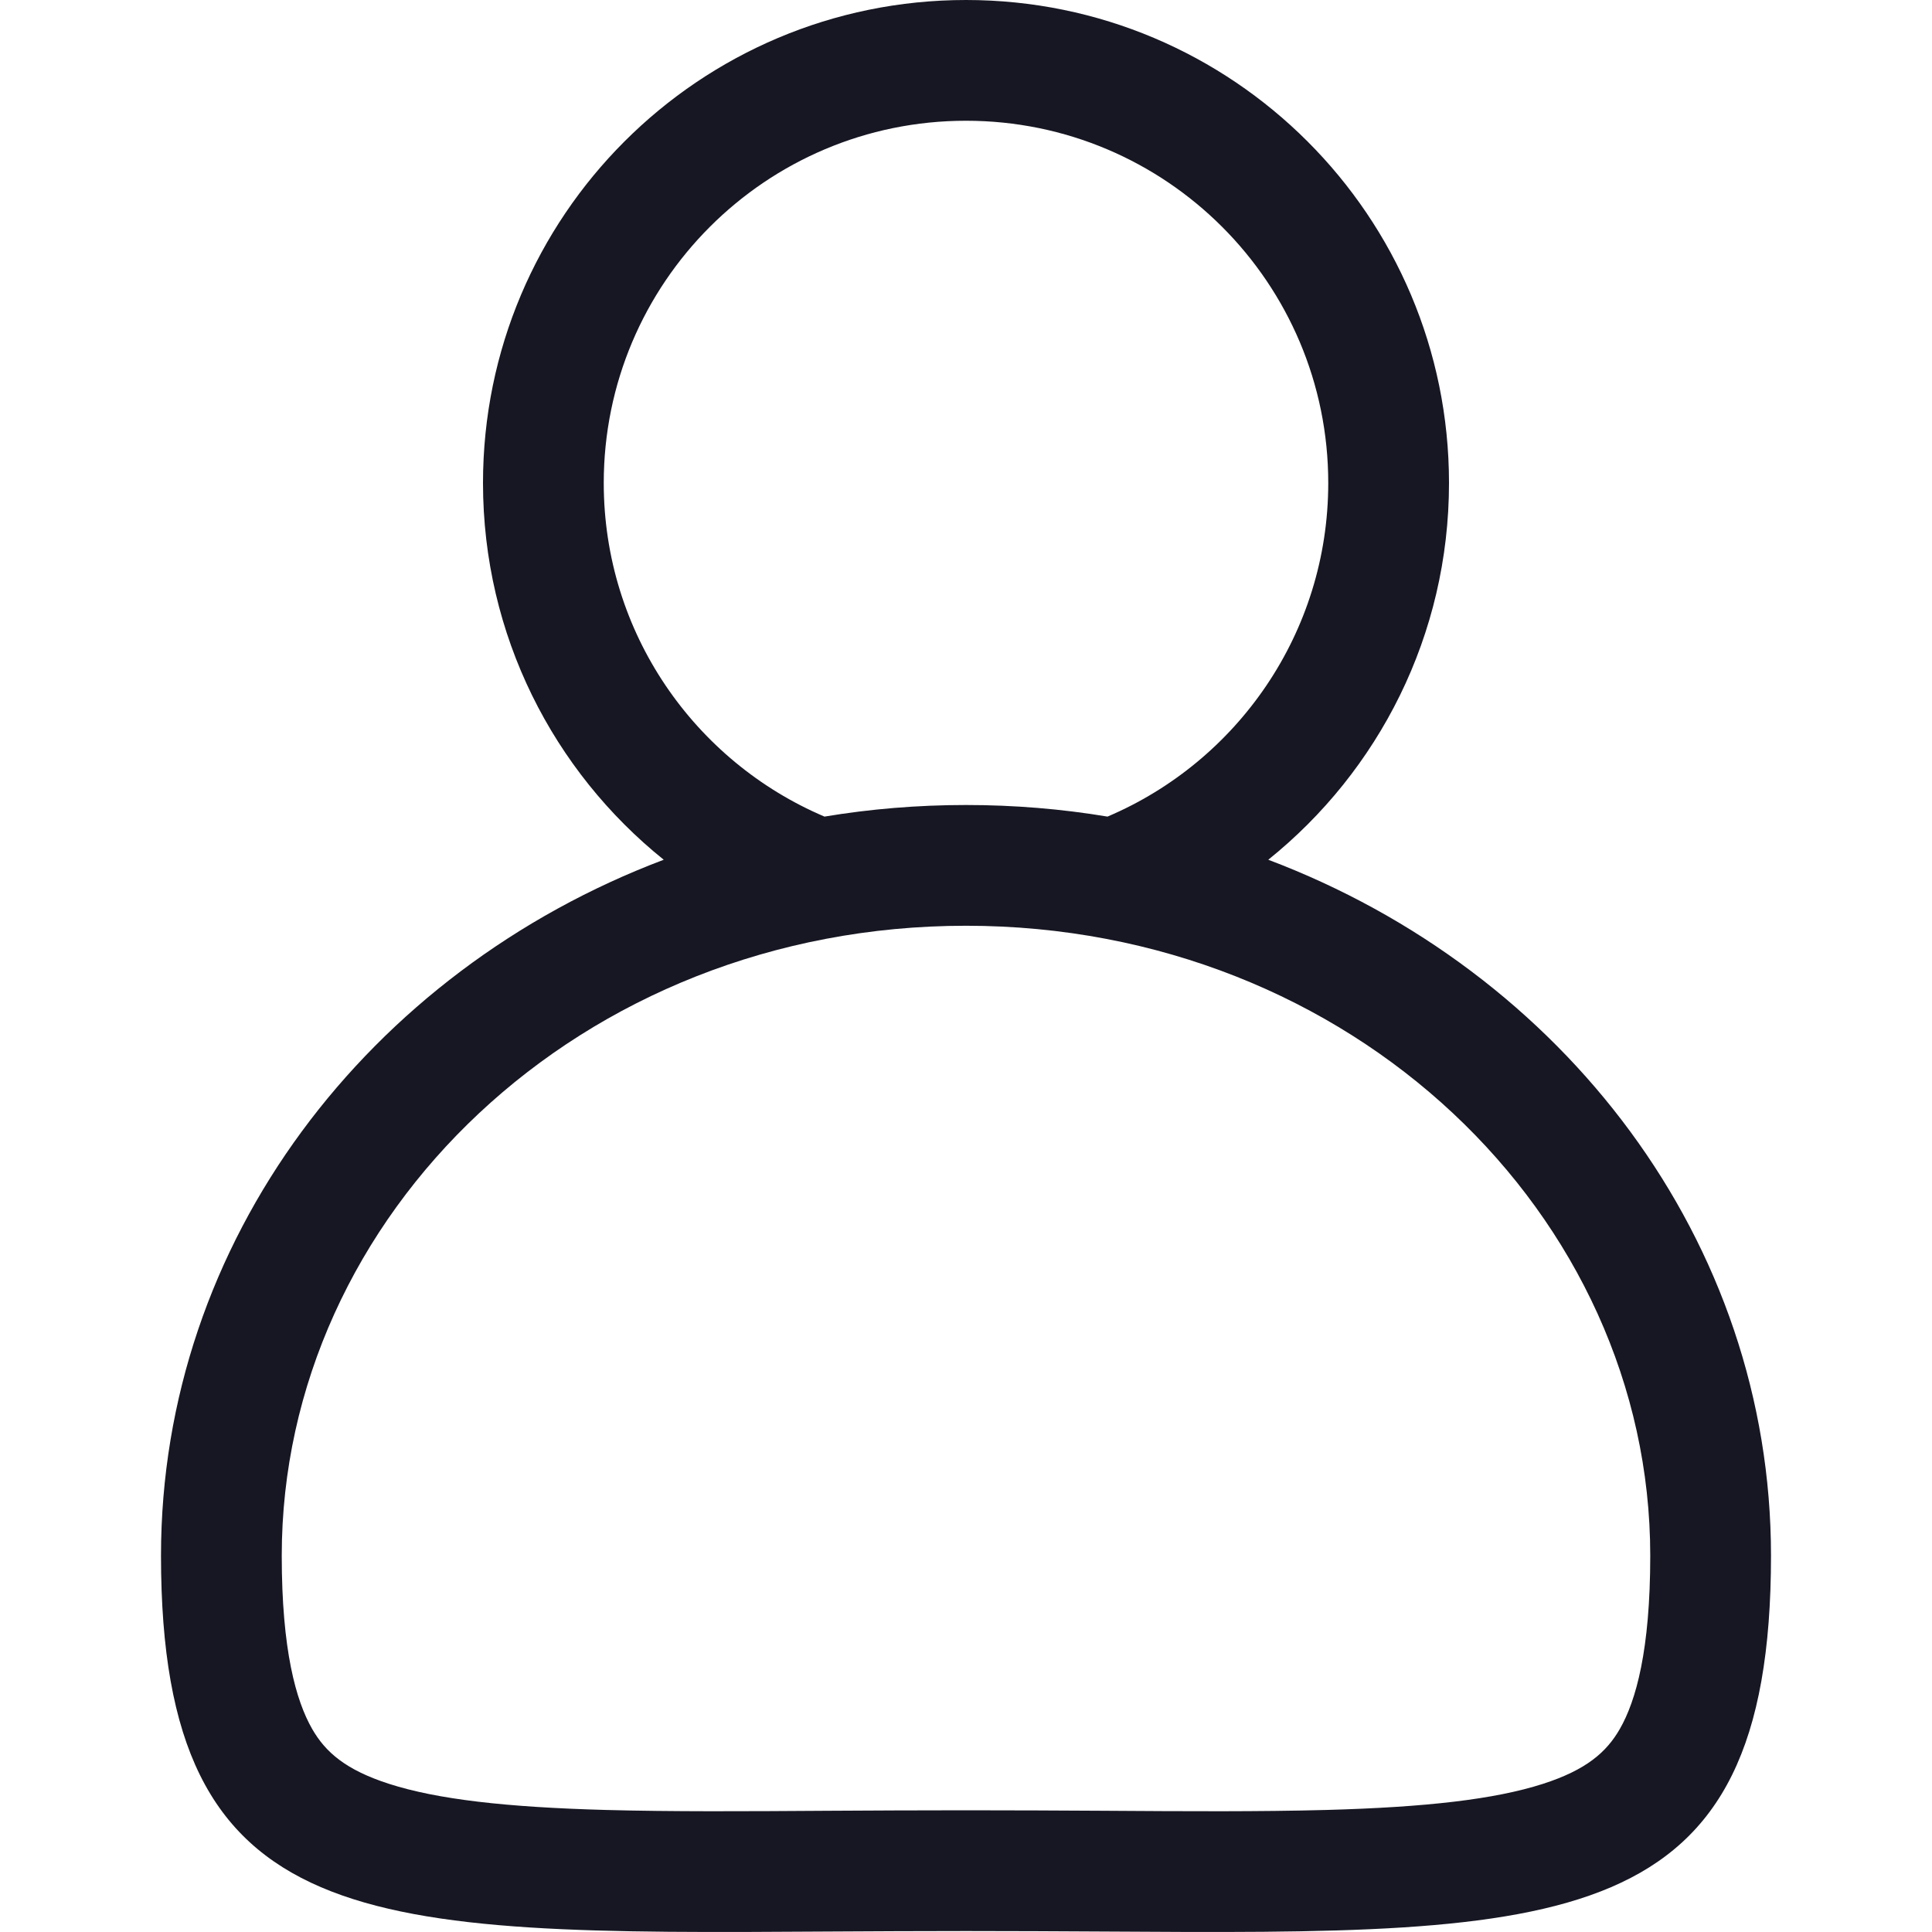
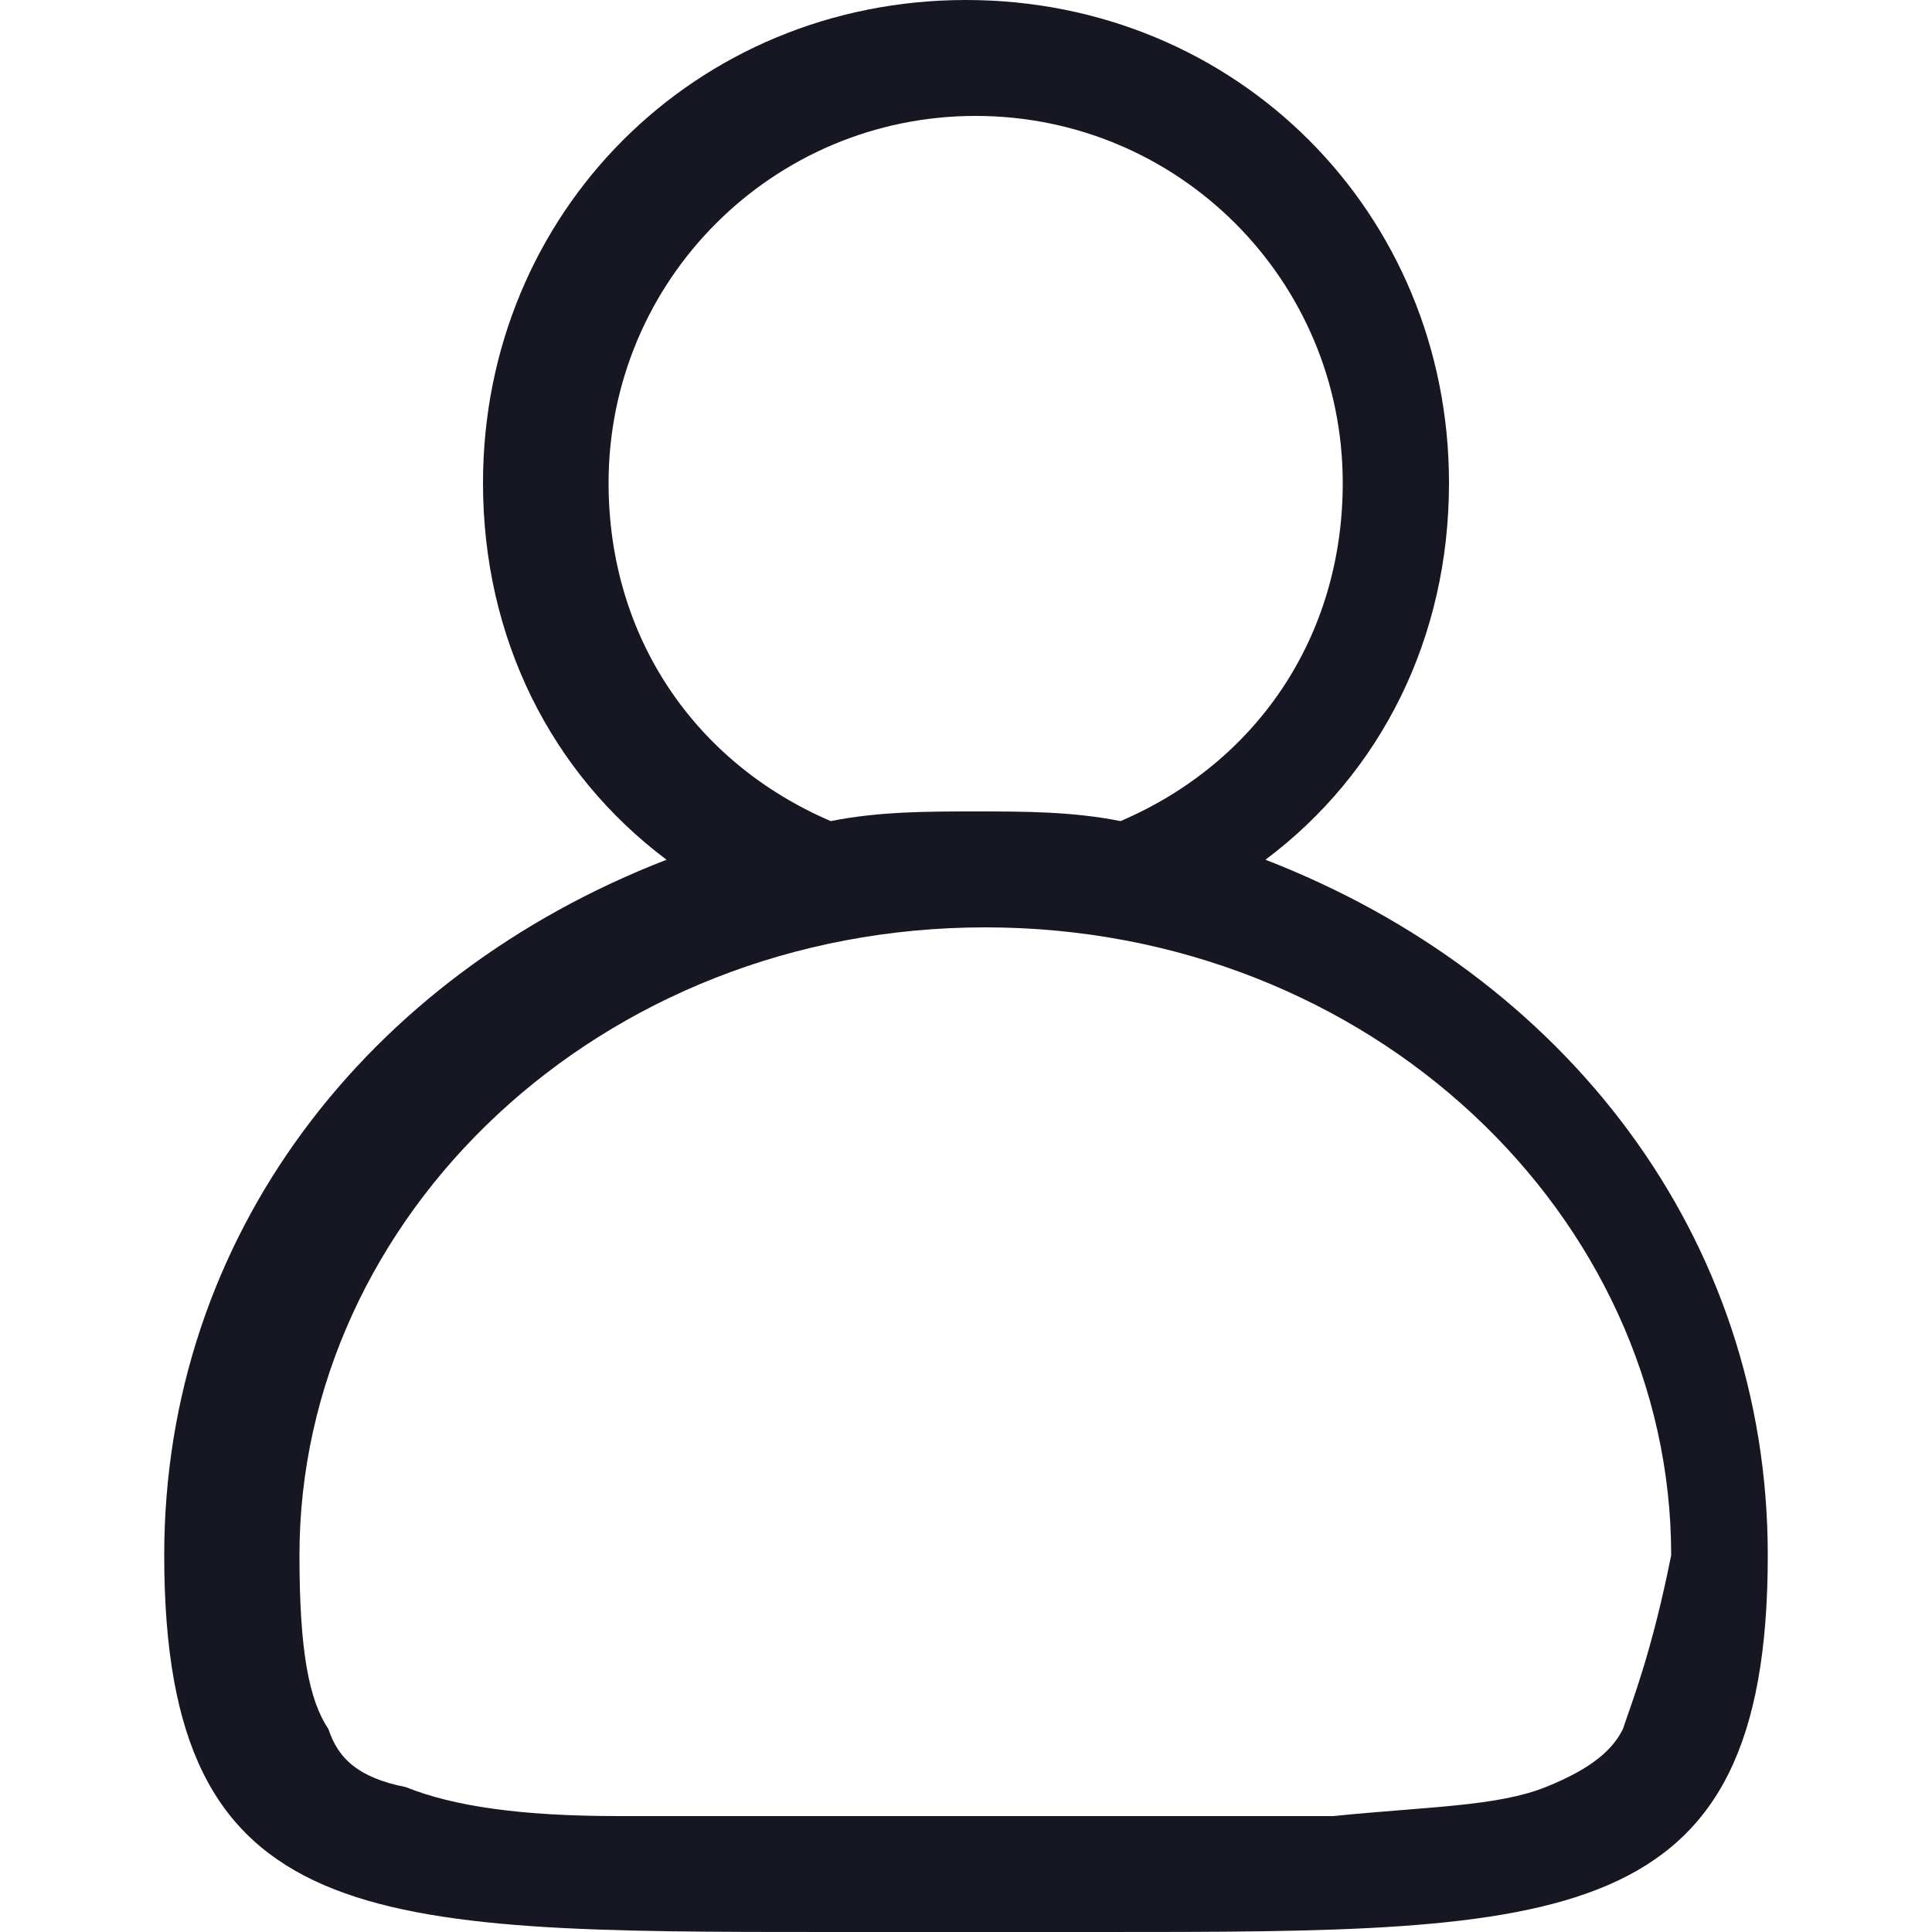
- <svg xmlns="http://www.w3.org/2000/svg" width="24" height="24" viewBox="0 0 24 24" fill="none">
-   <path fill-rule="evenodd" clip-rule="evenodd" d="M16.5 6C16.5 7.861 15.37 9.459 13.758 10.144C13.187 10.049 12.6 10 12 10C11.4 10 10.813 10.049 10.242 10.144C8.63 9.459 7.5 7.861 7.5 6C7.5 3.515 9.515 1.5 12 1.5C14.485 1.5 16.5 3.515 16.5 6ZM8.245 10.68C6.876 9.58 6 7.892 6 6C6 2.686 8.686 0 12 0C15.314 0 18 2.686 18 6C18 7.892 17.124 9.58 15.755 10.68C19.417 12.064 22 15.414 22 19.325C22 24.045 19.48 24.03 13.671 23.994C13.141 23.991 12.585 23.988 12 23.988C11.415 23.988 10.859 23.991 10.329 23.994C4.52 24.03 2 24.045 2 19.325C2 15.414 4.583 12.064 8.245 10.68ZM20.5 19.325C20.5 20.499 20.323 21.128 20.122 21.478C19.957 21.765 19.707 21.986 19.166 22.16C18.568 22.352 17.717 22.45 16.474 22.484C15.656 22.506 14.751 22.501 13.714 22.494C13.18 22.491 12.611 22.488 12 22.488C11.389 22.488 10.82 22.491 10.286 22.494C9.249 22.501 8.344 22.506 7.526 22.484C6.283 22.45 5.432 22.352 4.834 22.16C4.293 21.986 4.043 21.765 3.878 21.478C3.677 21.128 3.5 20.499 3.5 19.325C3.5 15.1 7.205 11.5 12 11.5C16.795 11.5 20.5 15.1 20.5 19.325Z" fill="#171723" />
+ <svg xmlns="http://www.w3.org/2000/svg" width="20" height="20" viewBox="0 0 20 20" fill="none">
+   <path d="M13.1 8.9C14.3 8 15 6.6 15 5C15 2.2 12.8 0 10 0C7.2 0 5 2.2 5 5C5 6.6 5.7 8 6.9 8.9C3.8 10.1 1.7 12.8 1.7 16.1C1.7 20 3.8 20 8.6 20C9 20 9.5 20 10 20C10.5 20 11 20 11.4 20C16.2 20 18.3 20 18.3 16.1C18.3 12.8 16.2 10.1 13.1 8.9ZM6.3 5C6.3 2.9 8 1.2 10.1 1.2C12.2 1.2 13.9 2.9 13.9 5C13.9 6.6 13 7.9 11.6 8.5C11.1 8.4 10.6 8.4 10.1 8.4C9.6 8.4 9.1 8.4 8.6 8.5C7.2 7.9 6.3 6.6 6.3 5ZM16.8 17.9C16.7 18.1 16.5 18.3 16 18.5C15.5 18.7 14.8 18.7 13.8 18.8C13.1 18.8 12.4 18.8 11.5 18.8C11.1 18.8 10.6 18.8 10.1 18.8C9.6 18.8 9.1 18.8 8.7 18.8C7.8 18.8 7.1 18.8 6.4 18.8C5.4 18.8 4.7 18.7 4.2 18.5C3.7 18.4 3.5 18.2 3.4 17.9C3.2 17.6 3.1 17.1 3.1 16.1C3.1 12.6 6.2 9.6 10.2 9.6C14.2 9.6 17.3 12.6 17.3 16.1C17.1 17.1 16.9 17.6 16.8 17.9Z" fill="#171723" />
</svg>
